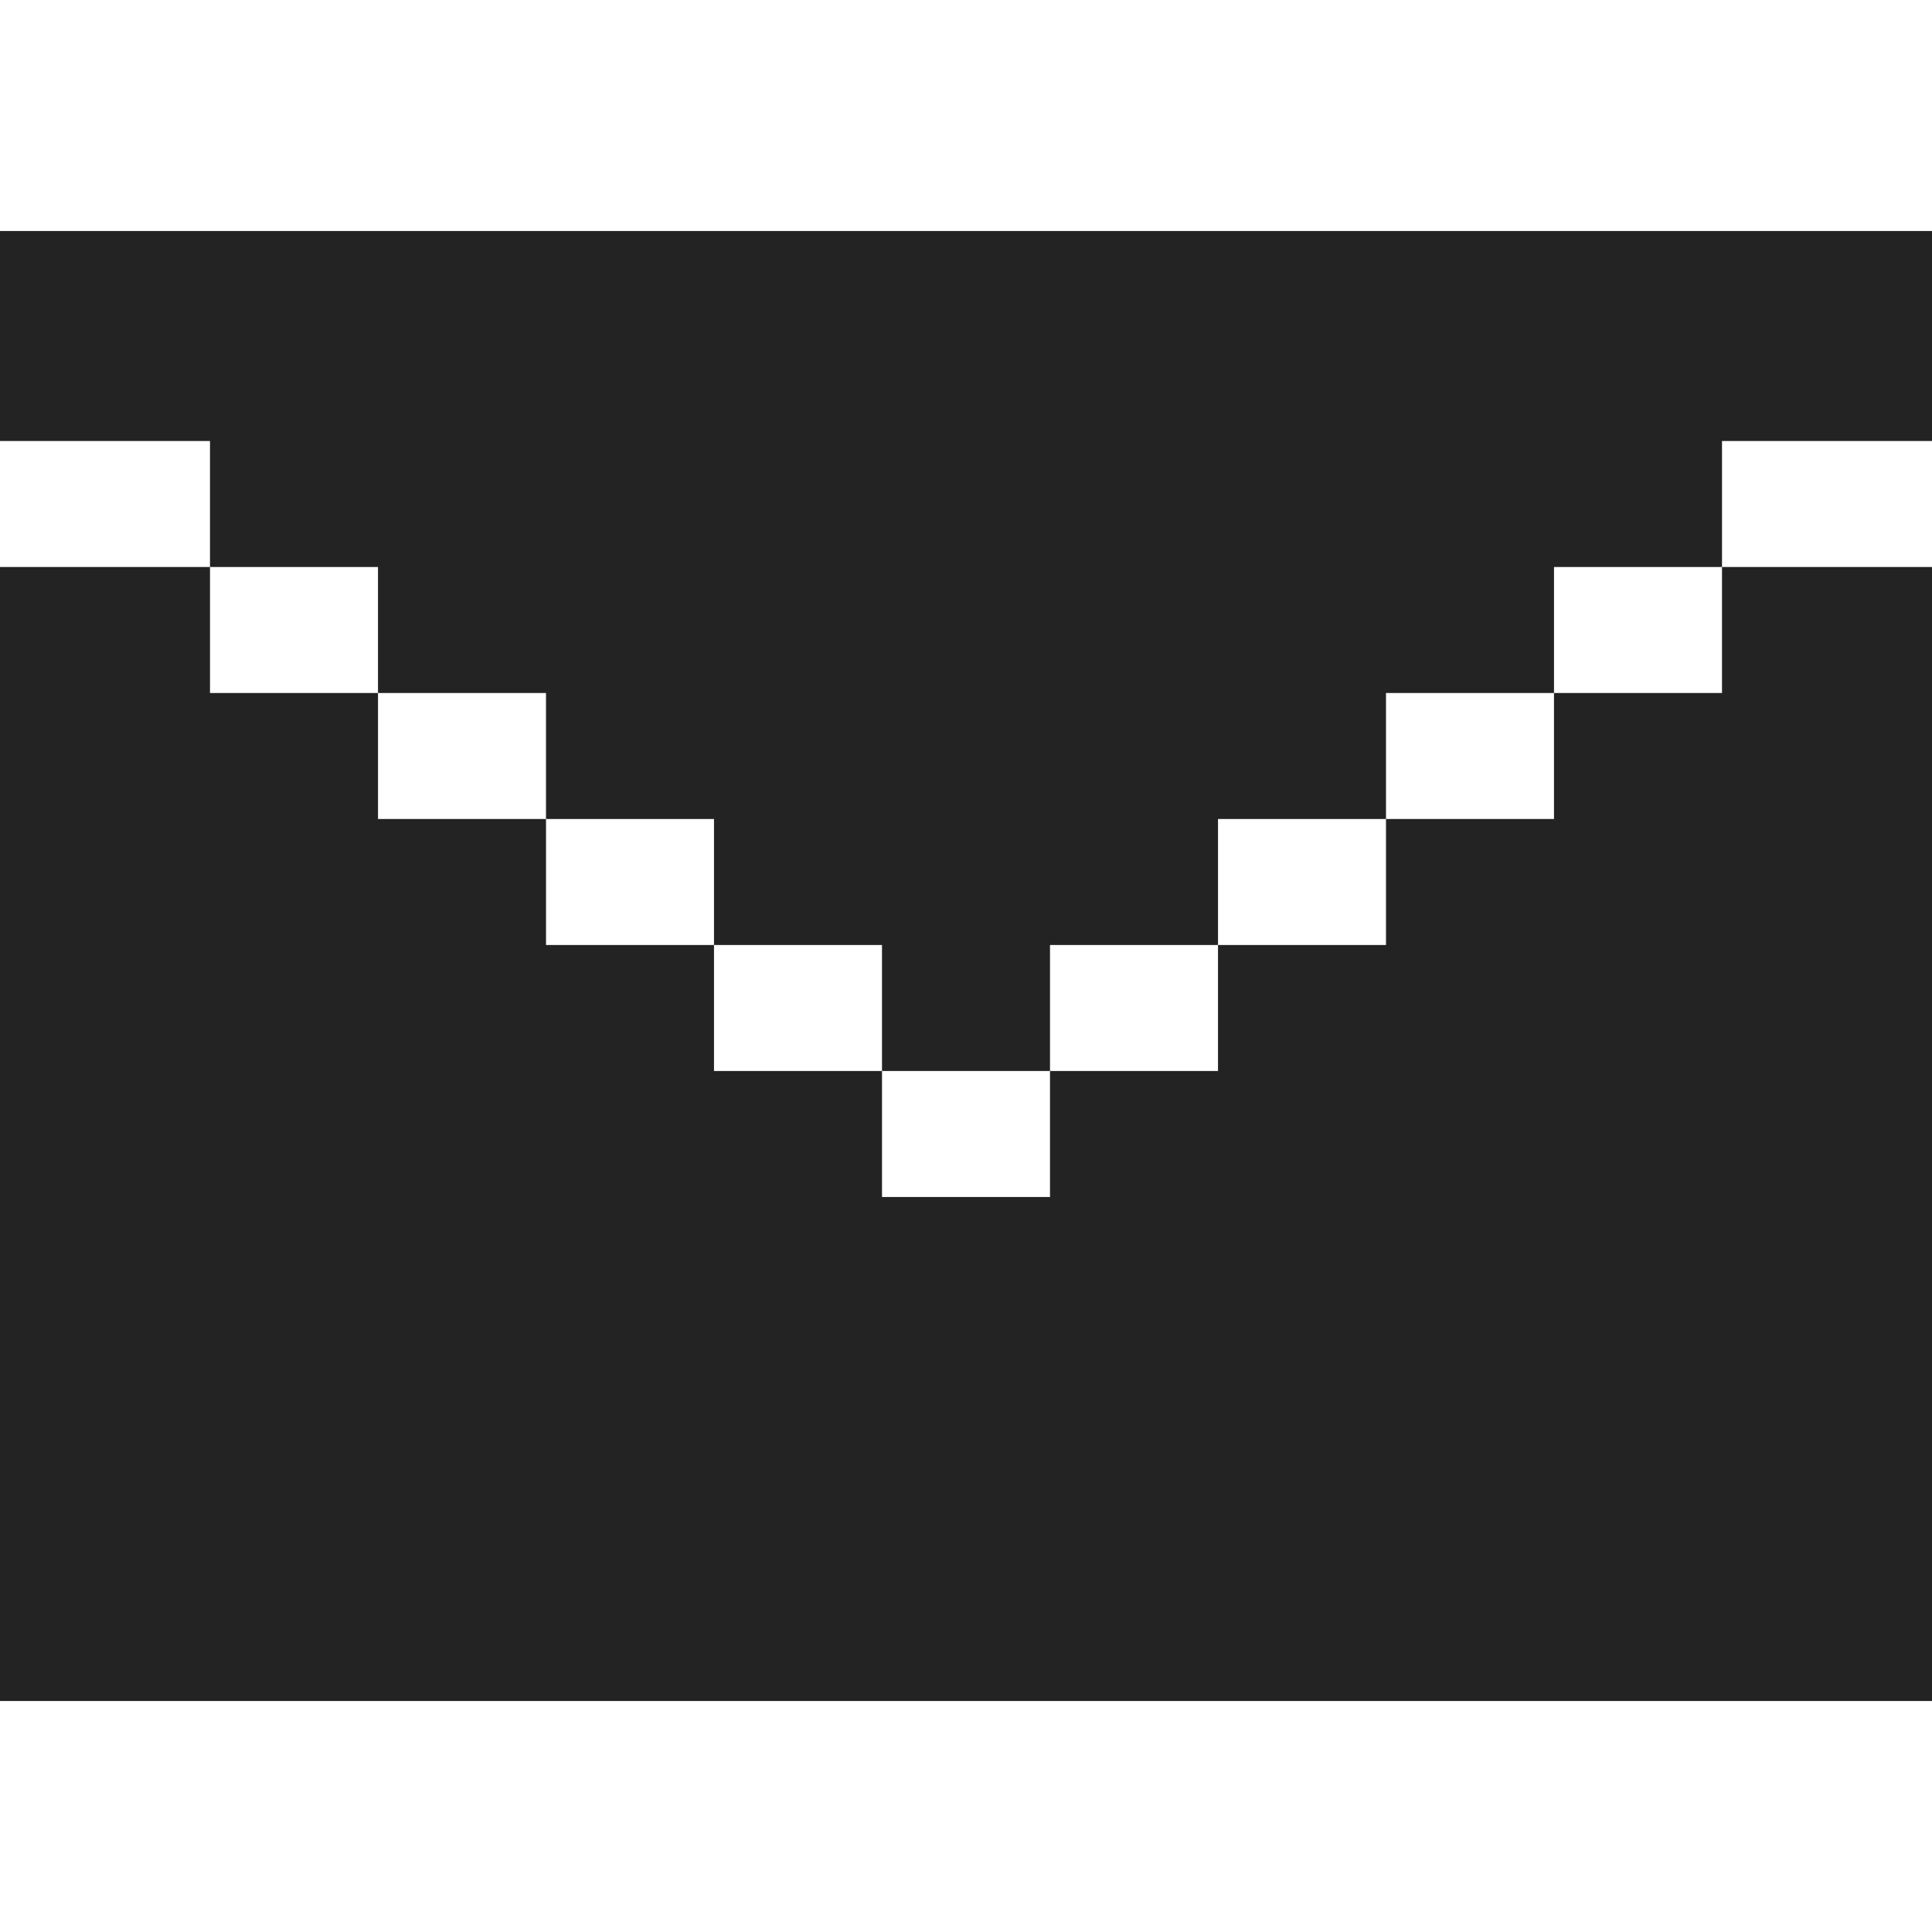
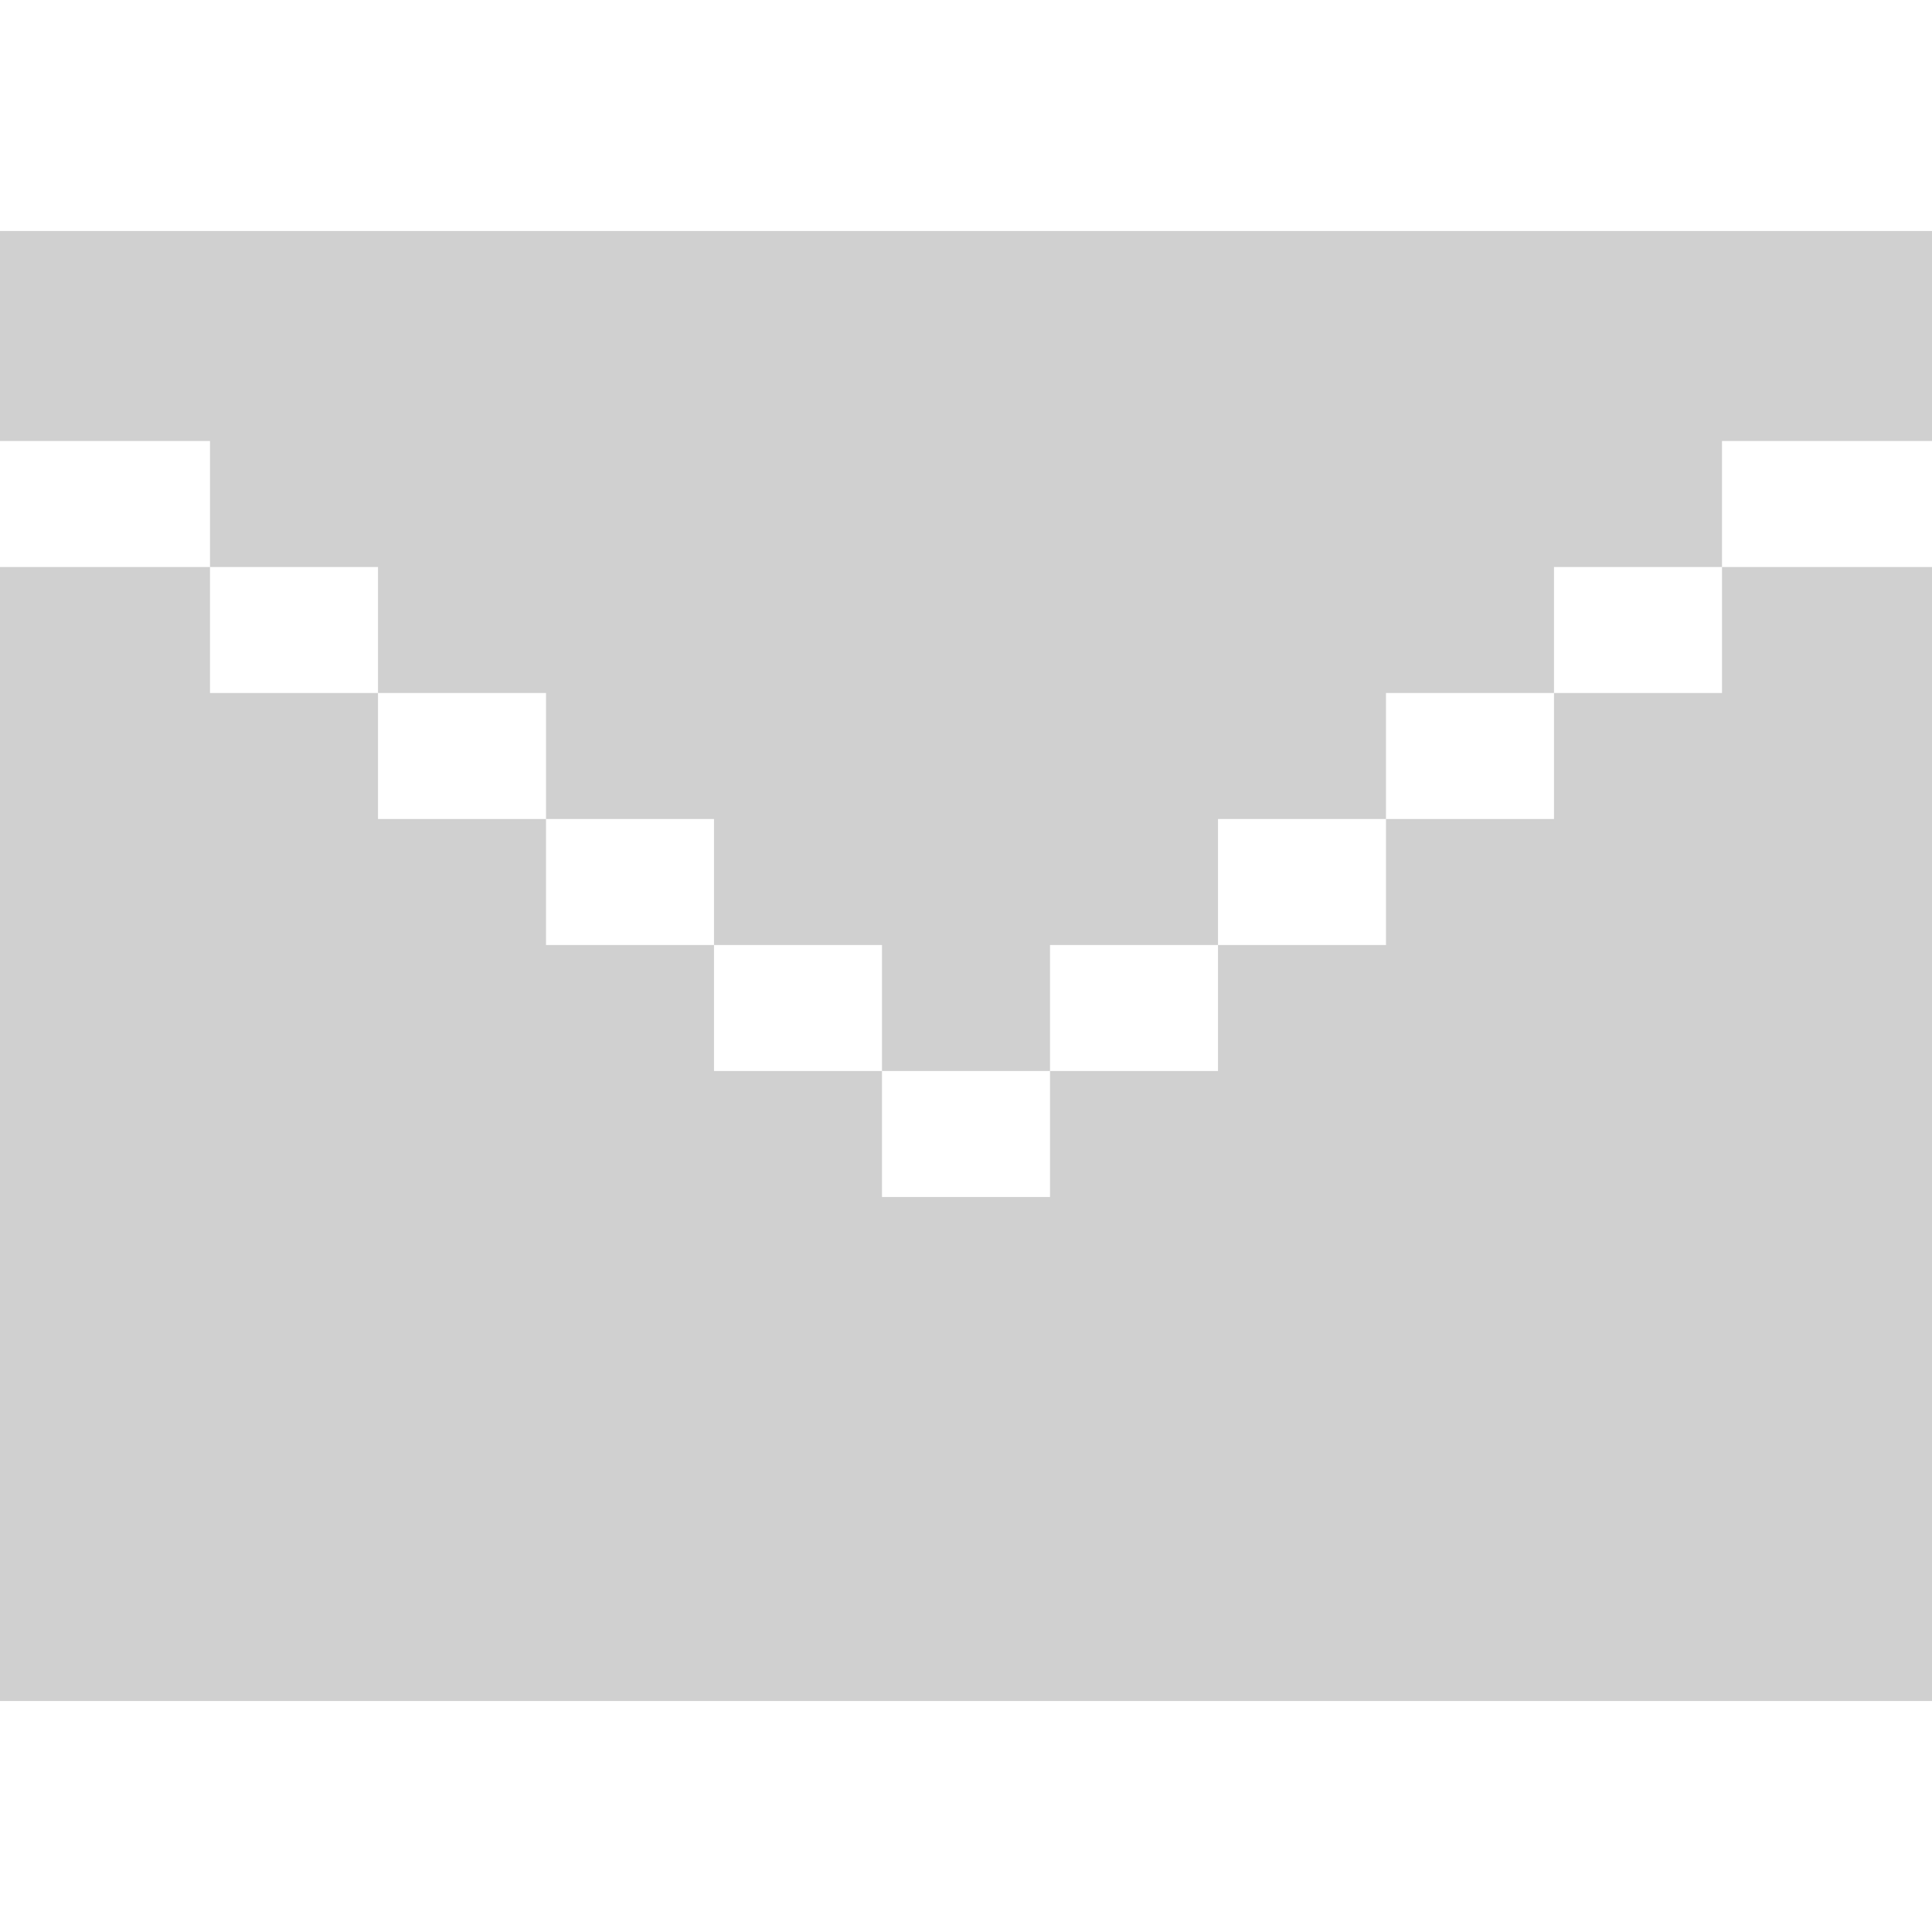
- <svg xmlns="http://www.w3.org/2000/svg" fill="#232323" height="800px" width="800px" version="1.1" id="Layer_1" viewBox="0 0 512 512" xml:space="preserve">
+ <svg xmlns="http://www.w3.org/2000/svg" fill="#d0d0d0" height="800px" width="800px" version="1.1" id="Layer_1" viewBox="0 0 512 512" xml:space="preserve">
  <g>
    <g>
      <polygon points="0,61.217 0,116.87 55.652,116.87 55.652,150.261 100.174,150.261 100.174,183.652 144.696,183.652     144.696,217.043 189.217,217.043 189.217,250.435 233.739,250.435 233.739,283.826 278.261,283.826 278.261,250.435     322.783,250.435 322.783,217.043 367.304,217.043 367.304,183.652 411.826,183.652 411.826,150.261 456.348,150.261     456.348,116.87 512,116.87 512,61.217   " />
    </g>
  </g>
  <g>
    <g>
      <polygon points="456.348,150.261 456.348,183.652 411.826,183.652 411.826,217.043 367.304,217.043 367.304,250.435     322.783,250.435 322.783,283.826 278.261,283.826 278.261,317.217 233.739,317.217 233.739,283.826 189.217,283.826     189.217,250.435 144.696,250.435 144.696,217.043 100.174,217.043 100.174,183.652 55.652,183.652 55.652,150.261 0,150.261     0,450.783 512,450.783 512,150.261   " />
    </g>
  </g>
</svg>
